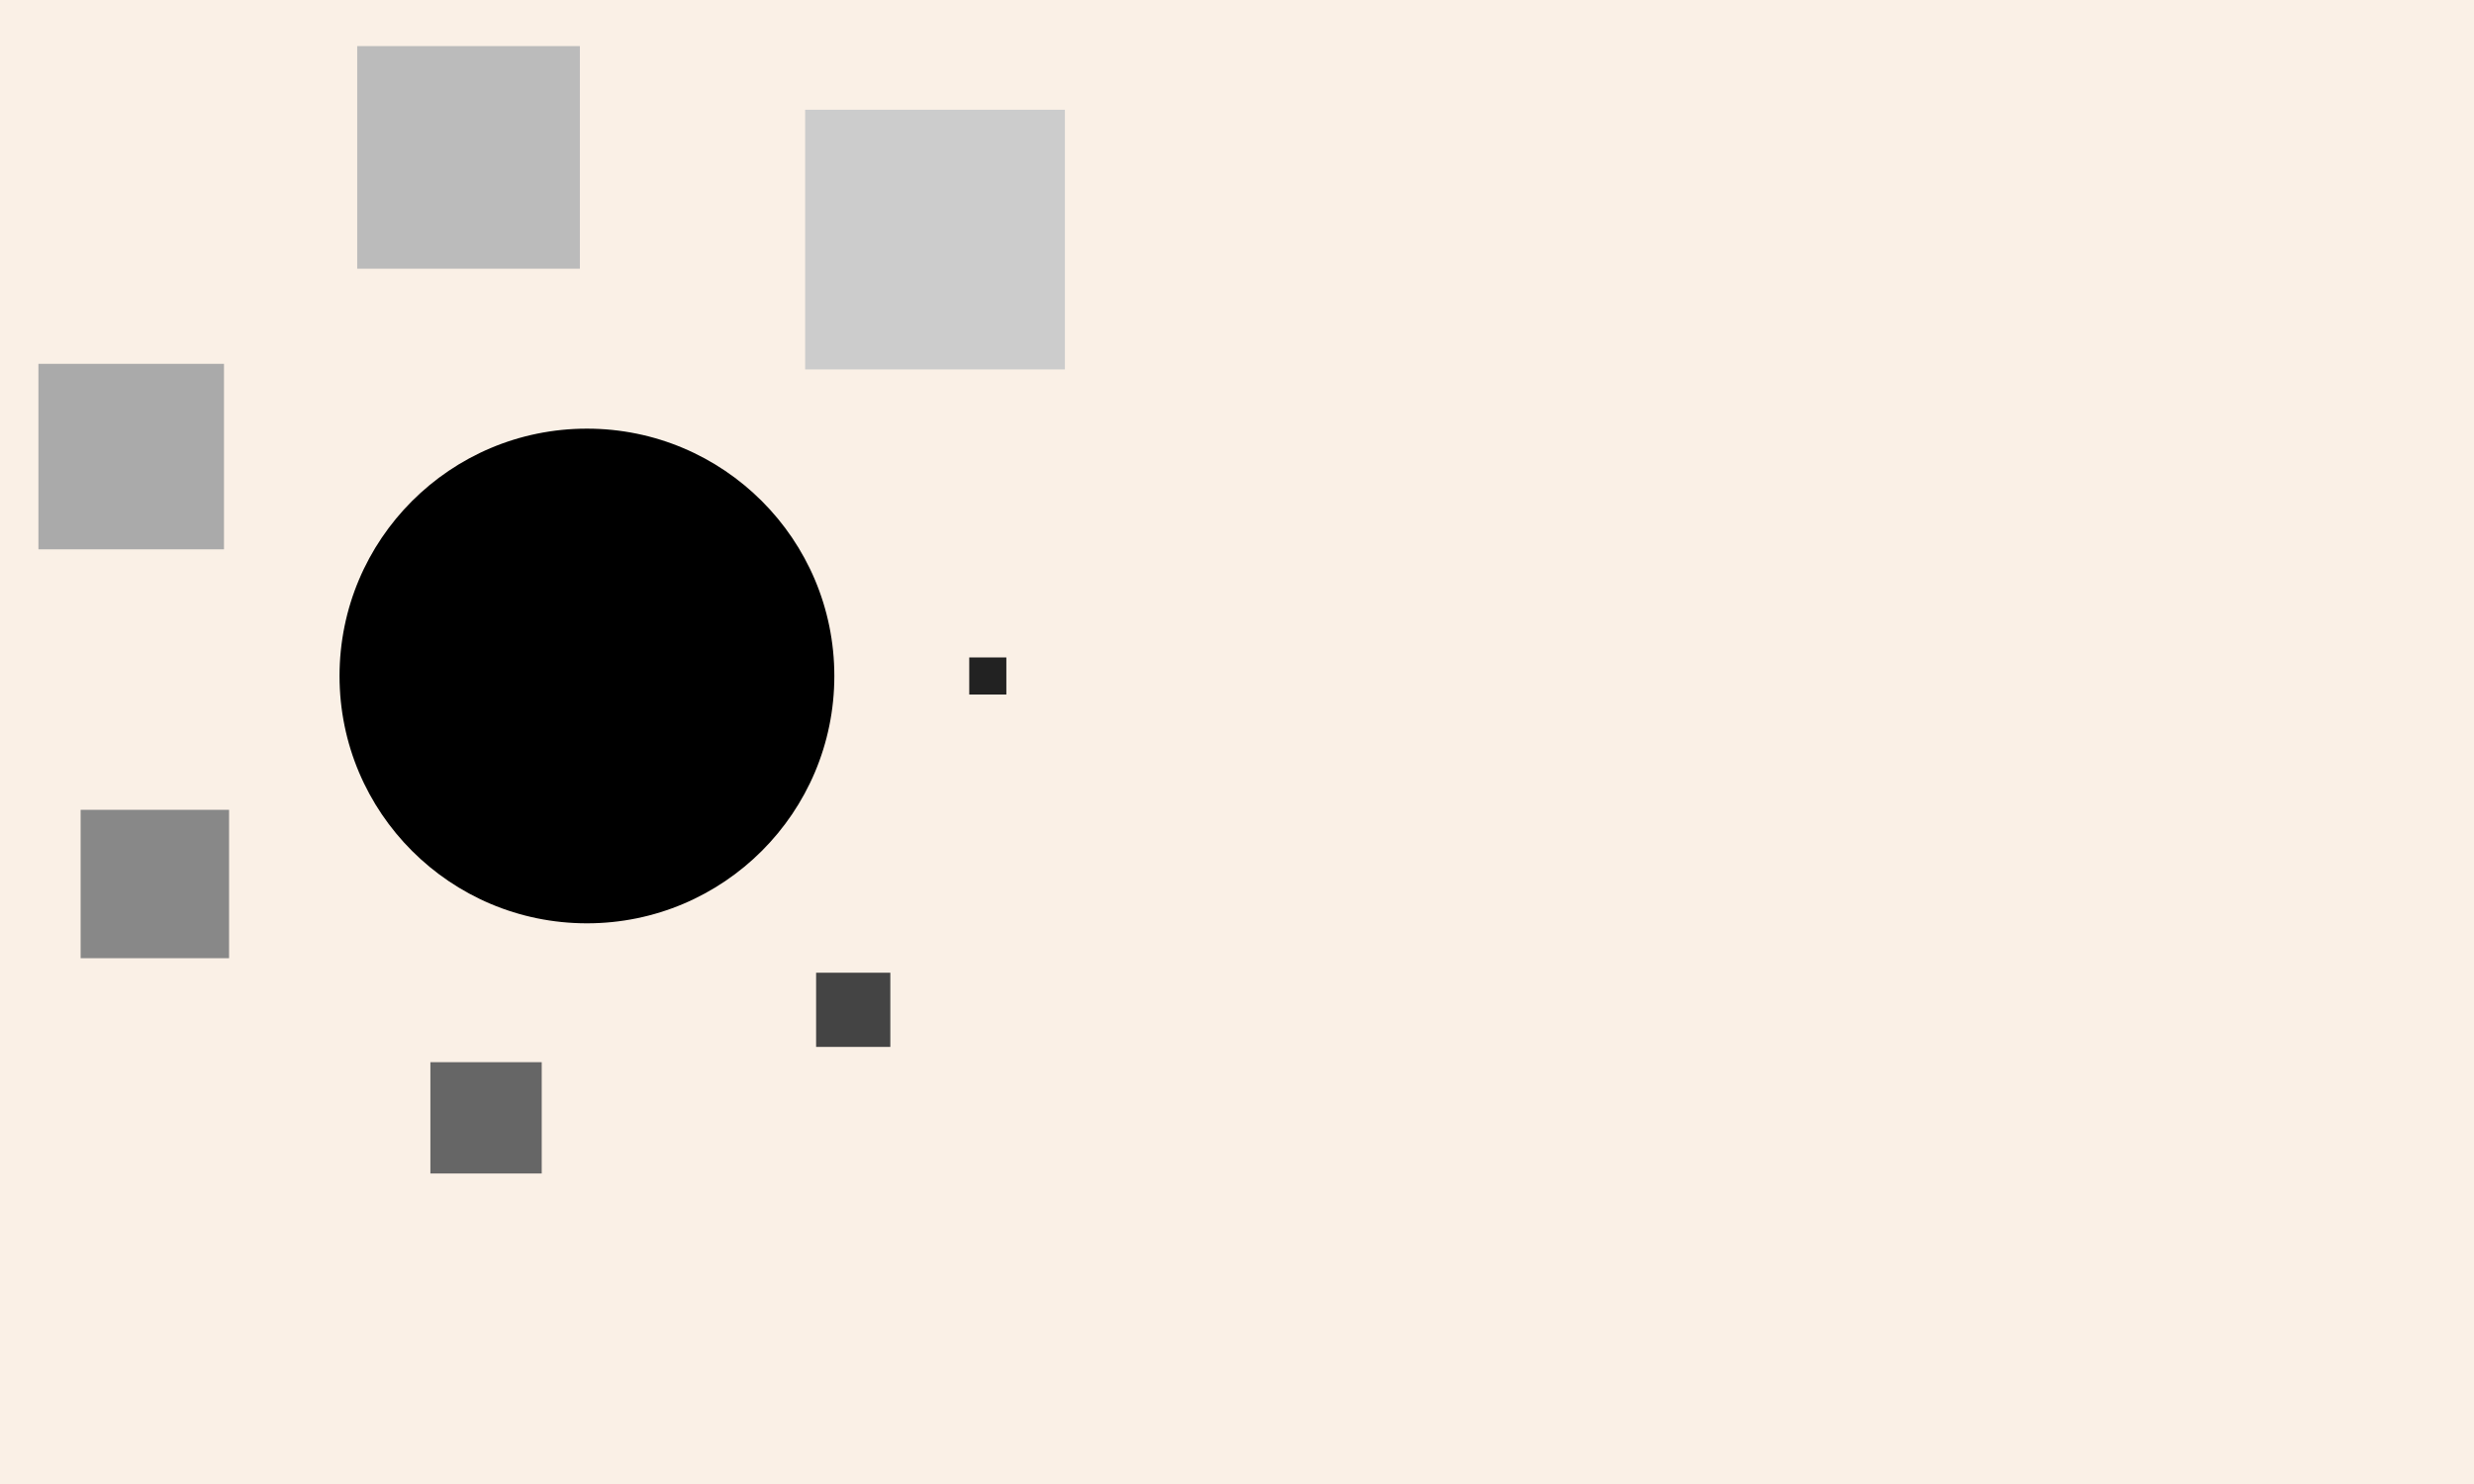
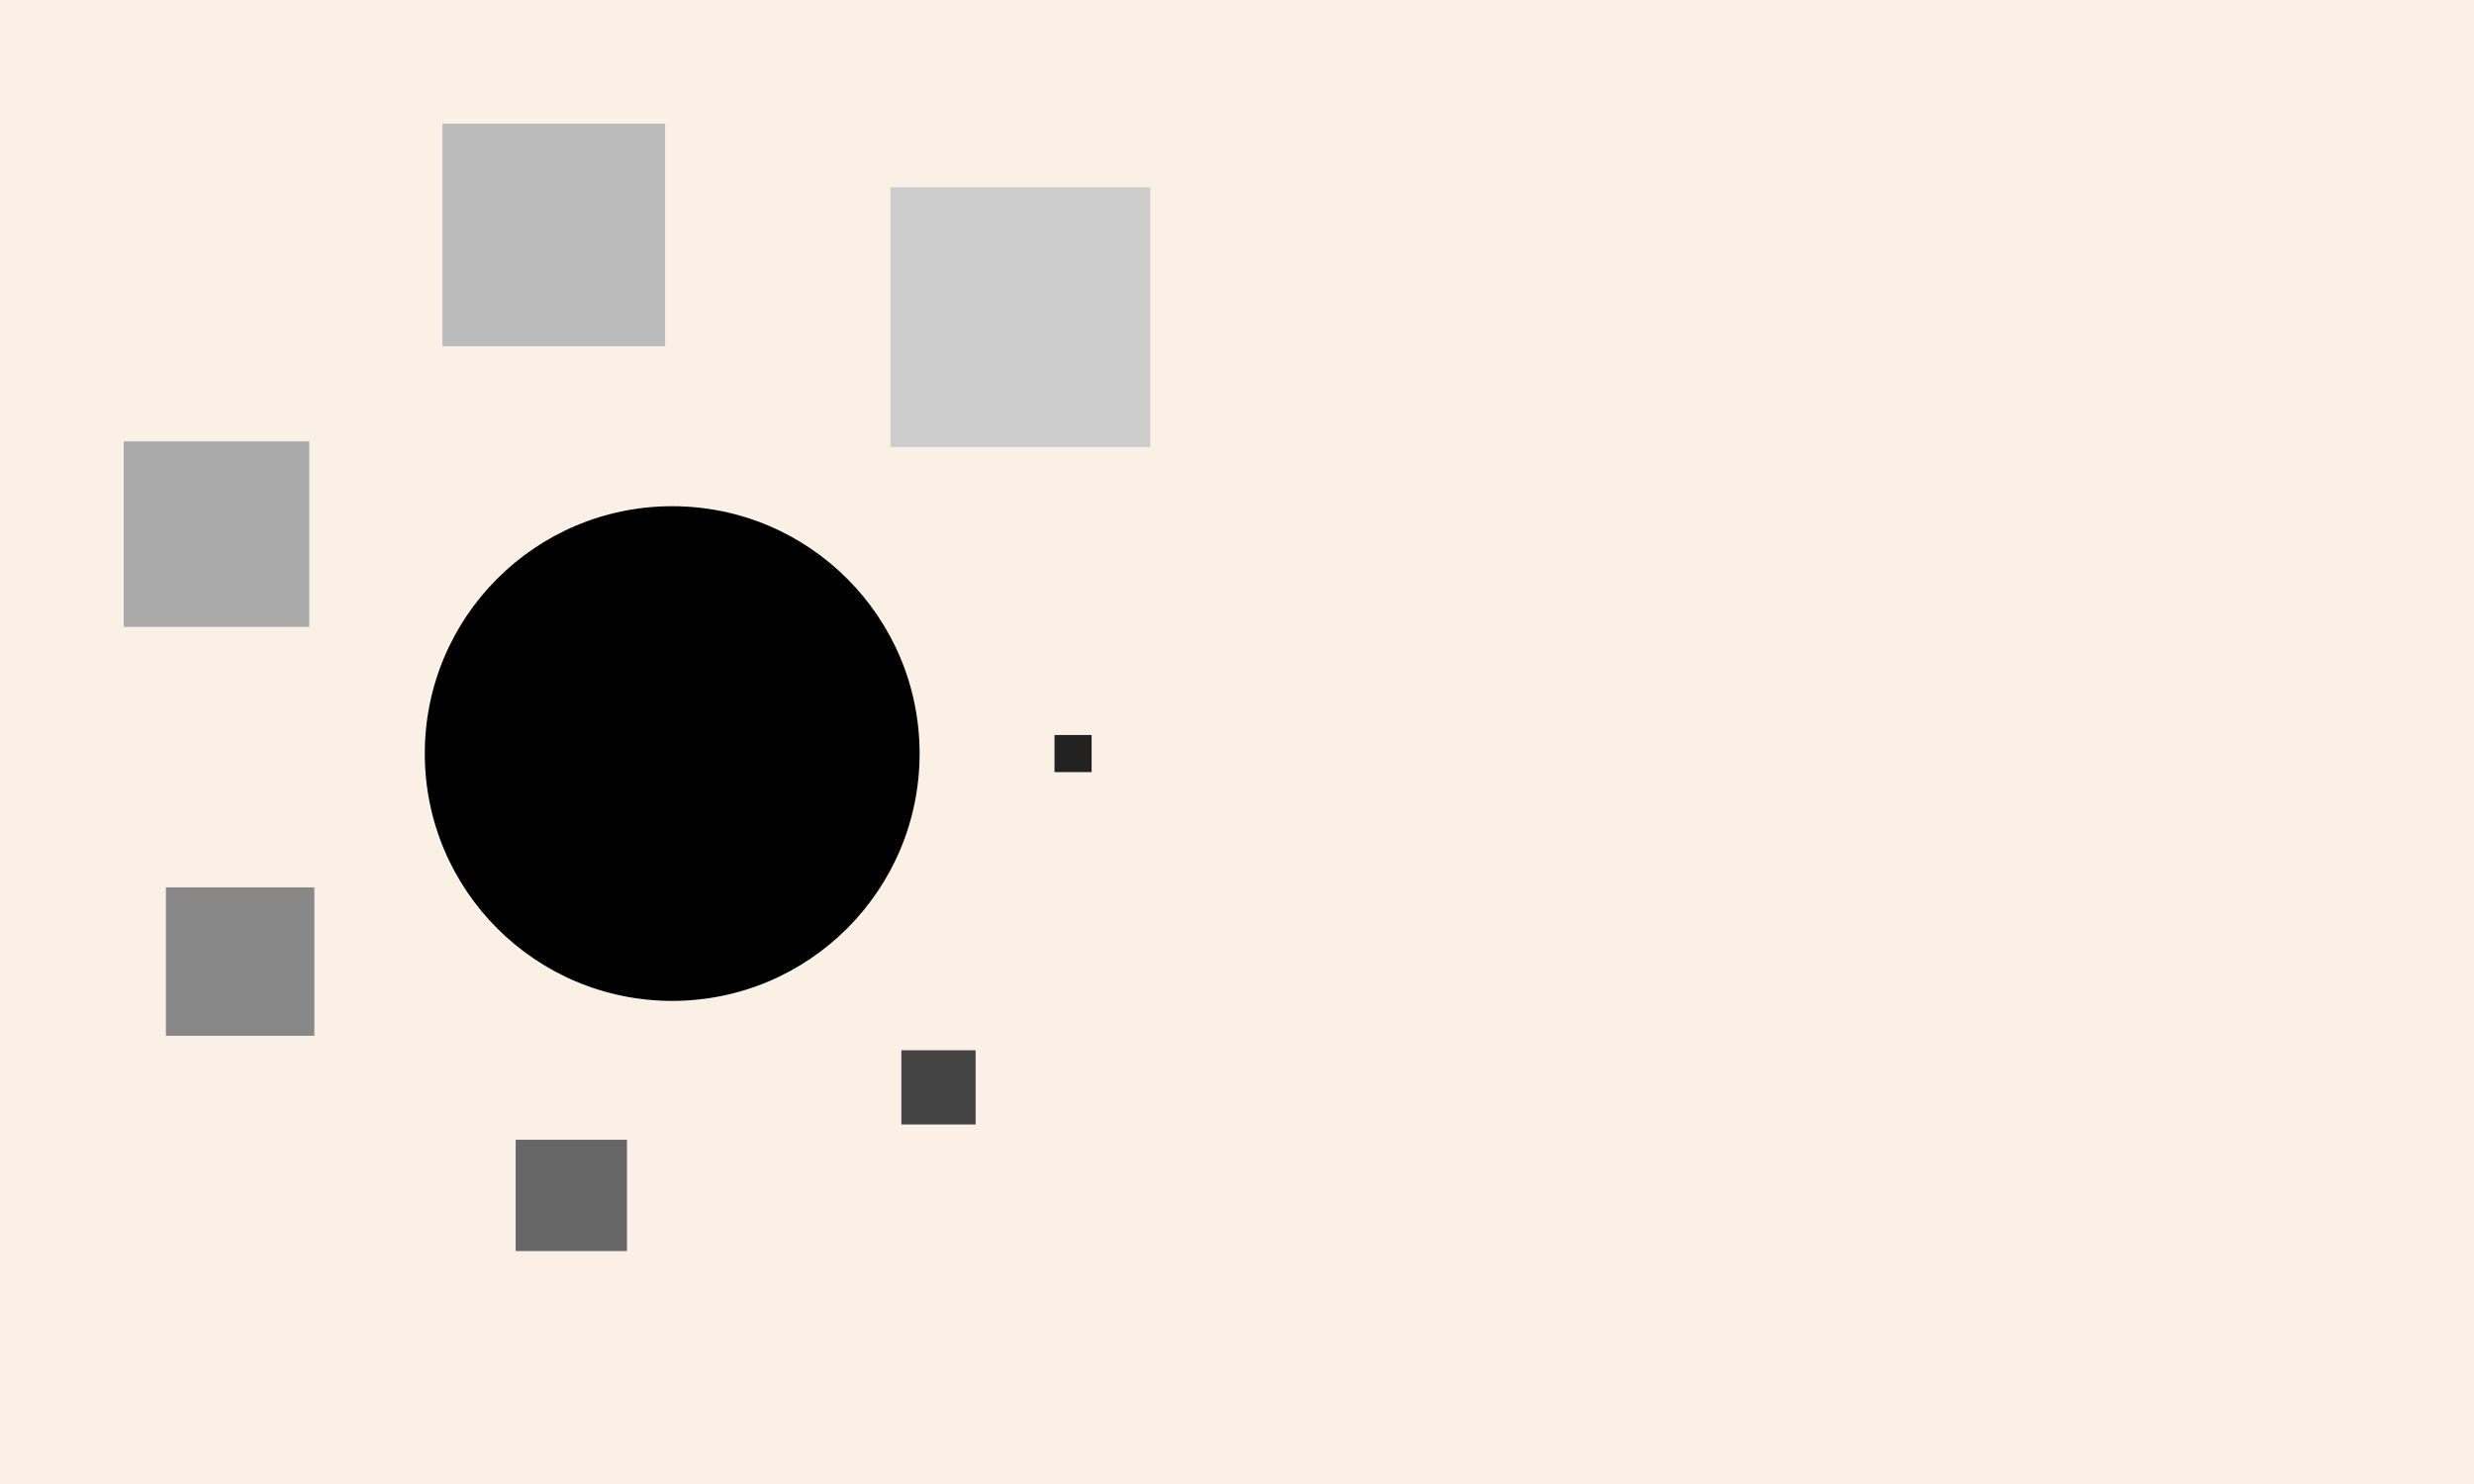
<svg xmlns="http://www.w3.org/2000/svg" xmlns:ns1="http://www.nrvr.com/2012/adj" width="200" height="120">
  <rect width="200" height="120" fill="linen" />
  <g>
-     <ns1:circularList rAlign="inside" gap="2" />
-     <circle r="20" fill="#000" transform="translate(47.448,54.662)" />
-     <rect width="3" height="3" fill="#222" transform="translate(78.354,53.162)" />
-     <rect width="6" height="6" fill="#444" transform="translate(65.975,78.656)" />
-     <rect width="9" height="9" fill="#666" transform="translate(34.793,85.891)" />
-     <rect width="12" height="12" fill="#888" transform="translate(6.518,65.483)" />
-     <rect width="15" height="15" fill="#aaa" transform="translate(3.107,29.42)" />
-     <rect width="18" height="18" fill="#bbb" transform="translate(28.877,3.728)" />
-     <rect width="21" height="21" fill="#ccc" transform="translate(65.088,8.875)" />
+     <ns1:circularList rAlign="inside" gap="2" leftGap="10" topGap="10" rightGap="5" bottomGap="5" />
+     <circle r="20" fill="#000" transform="translate(54.341,60.934)" />
+     <rect width="3" height="3" fill="#222" transform="translate(85.247,59.434)" />
+     <rect width="6" height="6" fill="#444" transform="translate(72.869,84.928)" />
+     <rect width="9" height="9" fill="#666" transform="translate(41.686,92.163)" />
+     <rect width="12" height="12" fill="#888" transform="translate(13.411,71.755)" />
+     <rect width="15" height="15" fill="#aaa" transform="translate(10,35.692)" />
+     <rect width="18" height="18" fill="#bbb" transform="translate(35.77,10)" />
+     <rect width="21" height="21" fill="#ccc" transform="translate(71.982,15.147)" />
  </g>
</svg>
